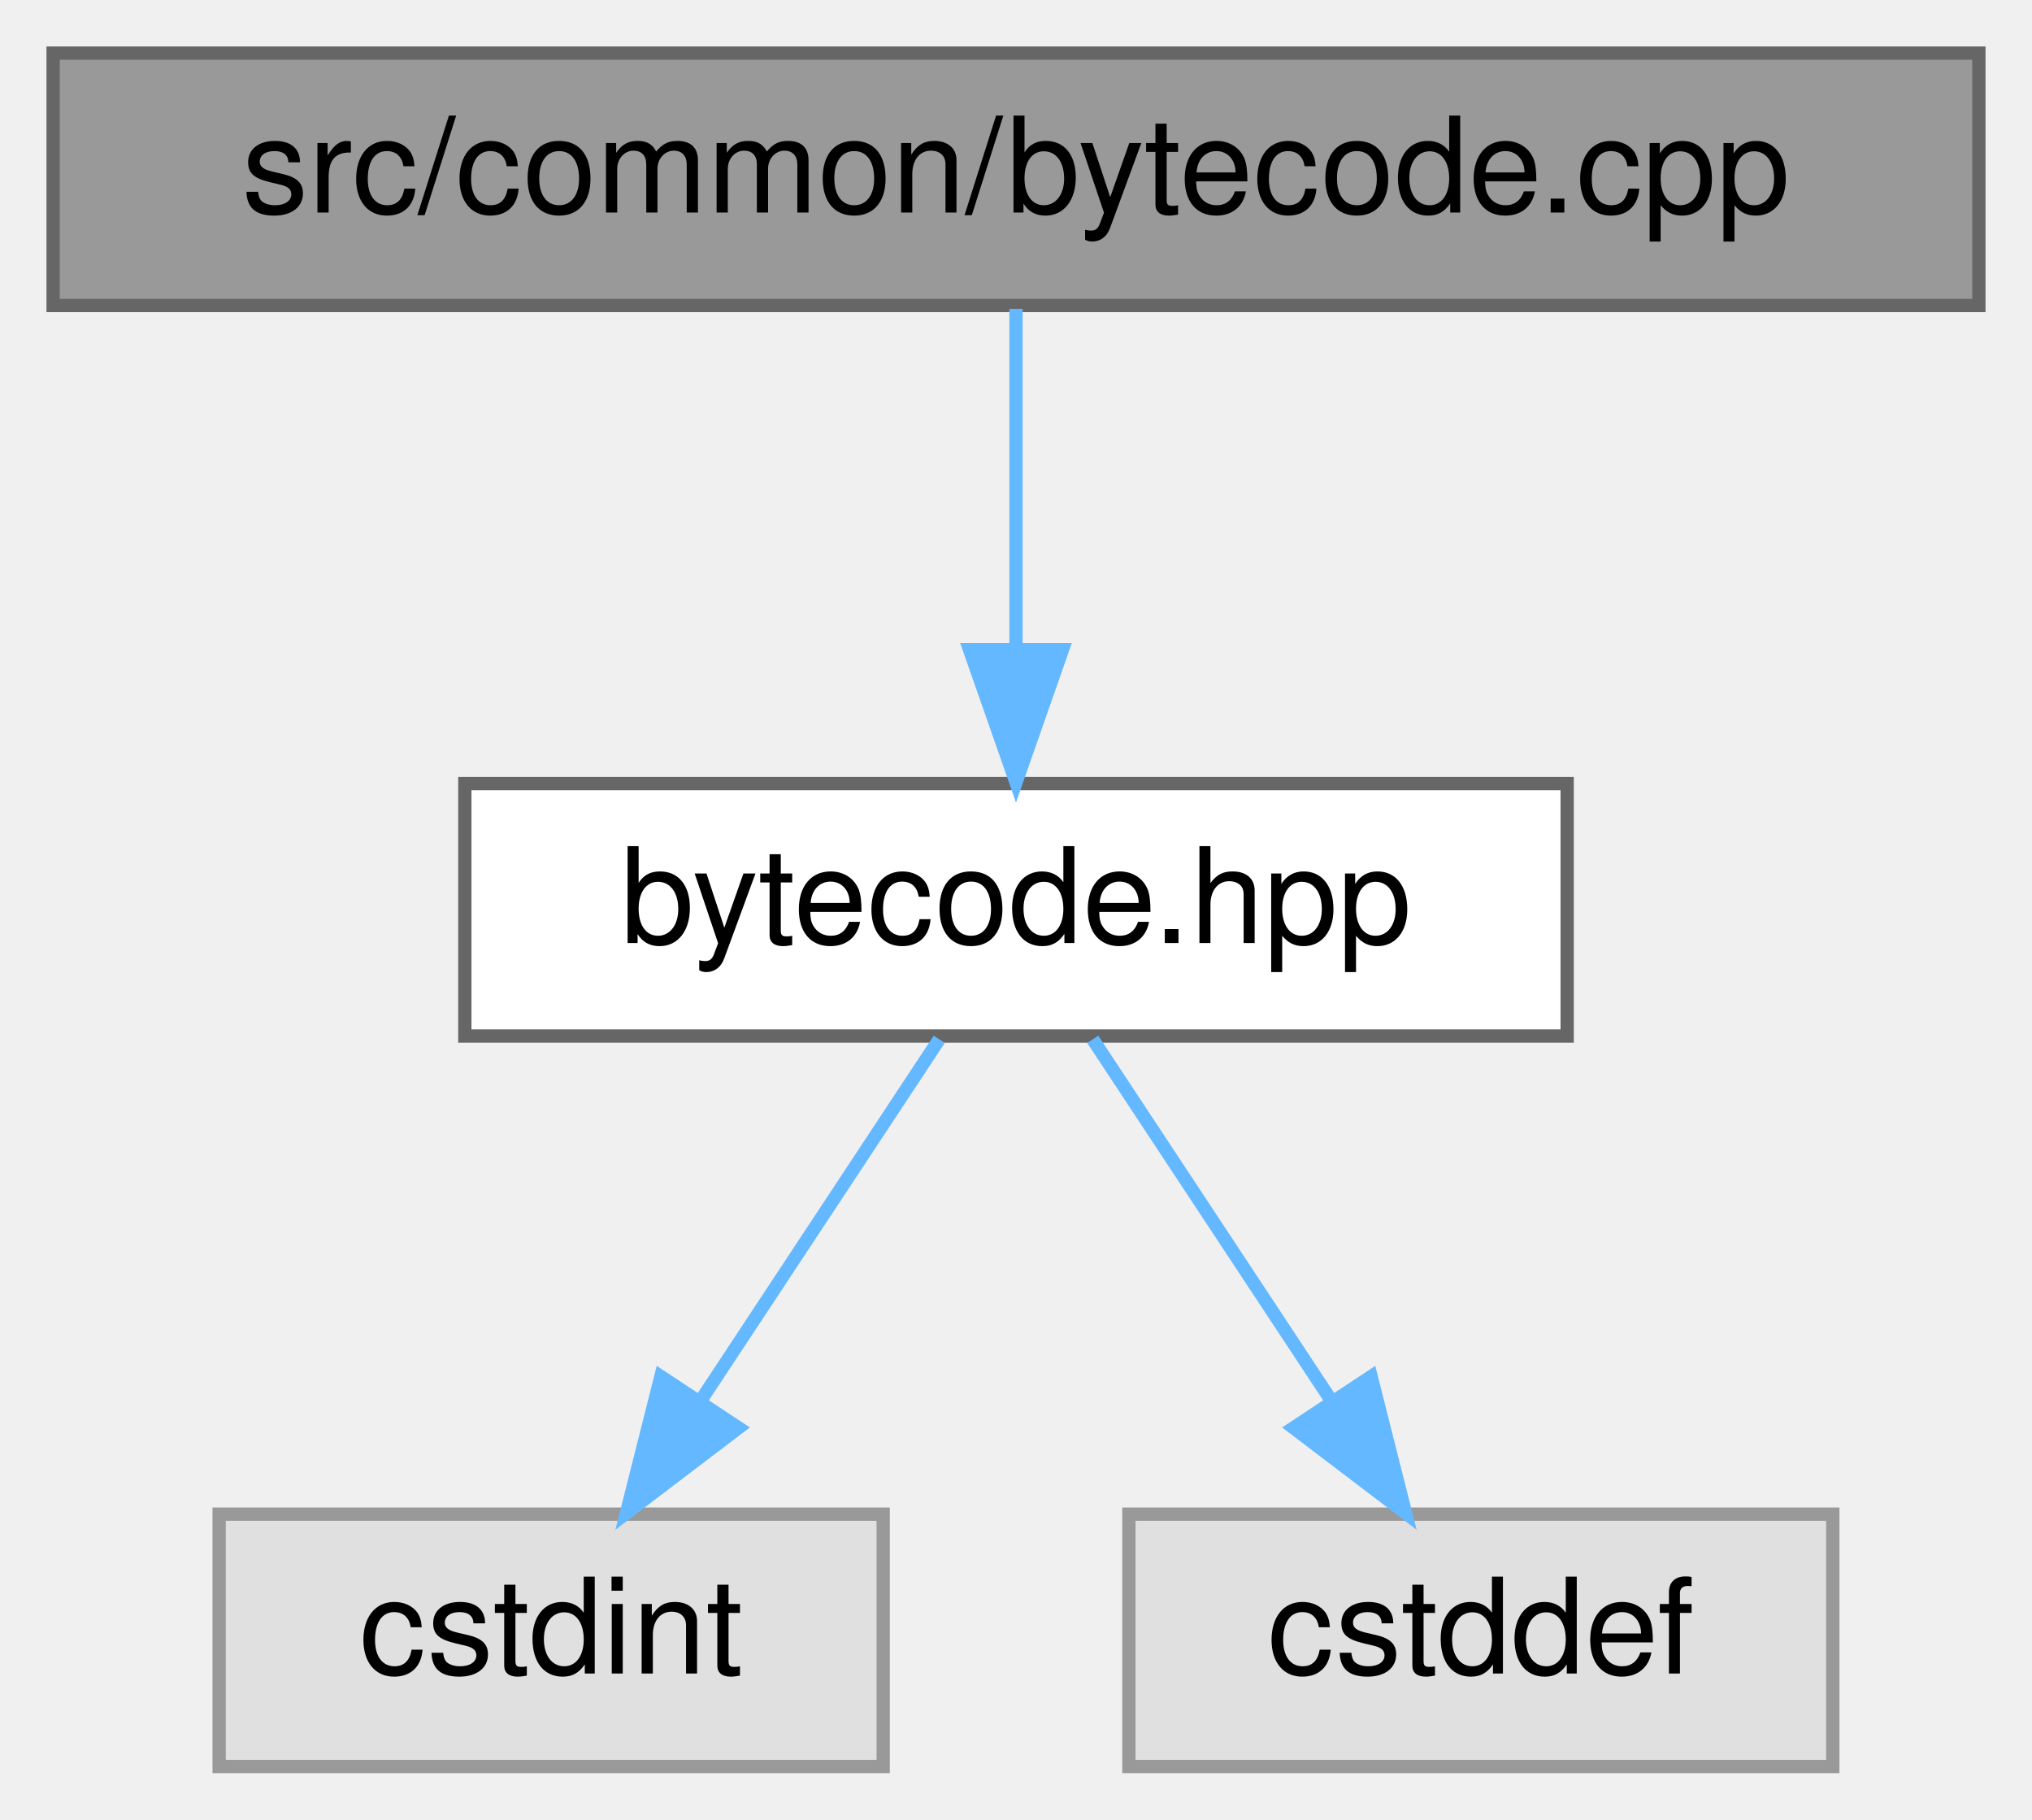
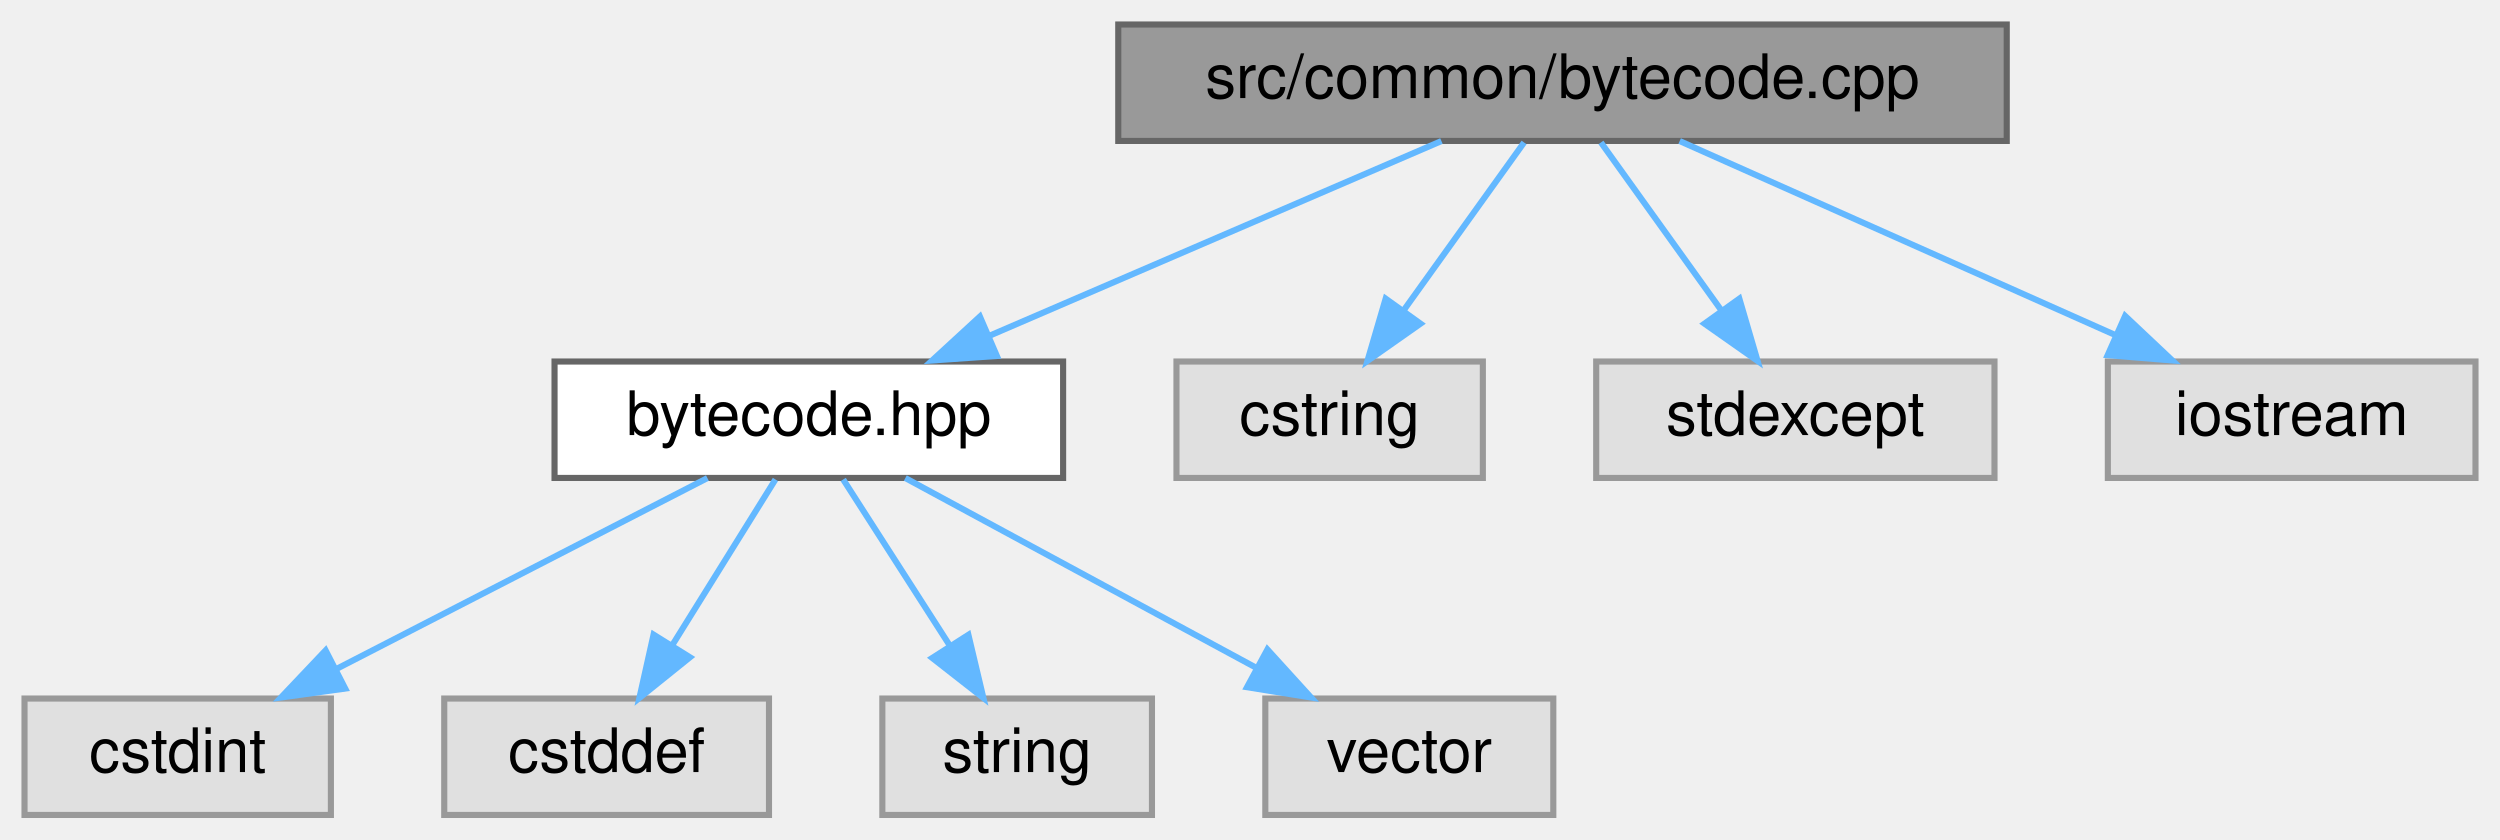
- <svg xmlns="http://www.w3.org/2000/svg" xmlns:xlink="http://www.w3.org/1999/xlink" width="153pt" height="137pt" viewBox="0.00 0.00 153.00 137.00">
+ <svg xmlns="http://www.w3.org/2000/svg" xmlns:xlink="http://www.w3.org/1999/xlink" width="408pt" height="137pt" viewBox="0.00 0.00 408.00 137.00">
  <g id="graph0" class="graph" transform="scale(1 1) rotate(0) translate(4 133)">
    <g id="Node000001" class="node">
      <g id="a_Node000001">
        <a xlink:title=" ">
-           <polygon fill="#999999" stroke="#666666" points="145,-129 0,-129 0,-110 145,-110 145,-129" />
-           <text text-anchor="middle" x="72.5" y="-117" font-family="Helvetica,sans-Serif" font-size="10.00">src/common/bytecode.cpp</text>
+           <polygon fill="#999999" stroke="#666666" points="323.5,-129 178.5,-129 178.5,-110 323.5,-110 323.5,-129" />
+           <text text-anchor="middle" x="251" y="-117" font-family="Helvetica,sans-Serif" font-size="10.00">src/common/bytecode.cpp</text>
        </a>
      </g>
    </g>
    <g id="Node000002" class="node">
      <g id="a_Node000002">
        <a xlink:href="bytecode_8hpp.html" target="_top" xlink:title=" ">
-           <polygon fill="white" stroke="#666666" points="114,-74 31,-74 31,-55 114,-55 114,-74" />
-           <text text-anchor="middle" x="72.5" y="-62" font-family="Helvetica,sans-Serif" font-size="10.00">bytecode.hpp</text>
+           <polygon fill="white" stroke="#666666" points="169.5,-74 86.5,-74 86.5,-55 169.5,-55 169.5,-74" />
+           <text text-anchor="middle" x="128" y="-62" font-family="Helvetica,sans-Serif" font-size="10.00">bytecode.hpp</text>
        </a>
      </g>
    </g>
    <g id="edge1_Node000001_Node000002" class="edge">
      <g id="a_edge1_Node000001_Node000002">
        <a xlink:title=" ">
-           <path fill="none" stroke="#63b8ff" d="M72.5,-109.75C72.5,-102.8 72.5,-92.85 72.5,-84.13" />
-           <polygon fill="#63b8ff" stroke="#63b8ff" points="76,-84.09 72.5,-74.09 69,-84.09 76,-84.09" />
+           <path fill="none" stroke="#63b8ff" d="M231.24,-109.98C211.27,-101.38 180.2,-87.99 157.35,-78.15" />
+           <polygon fill="#63b8ff" stroke="#63b8ff" points="158.69,-74.91 148.12,-74.17 155.92,-81.34 158.69,-74.91" />
+         </a>
+       </g>
+     </g>
+     <g id="Node000007" class="node">
+       <g id="a_Node000007">
+         <a xlink:title=" ">
+           <polygon fill="#e0e0e0" stroke="#999999" points="238,-74 188,-74 188,-55 238,-55 238,-74" />
+           <text text-anchor="middle" x="213" y="-62" font-family="Helvetica,sans-Serif" font-size="10.00">cstring</text>
+         </a>
+       </g>
+     </g>
+     <g id="edge6_Node000001_Node000007" class="edge">
+       <g id="a_edge6_Node000001_Node000007">
+         <a xlink:title=" ">
+           <path fill="none" stroke="#63b8ff" d="M244.73,-109.75C239.41,-102.34 231.64,-91.5 225.12,-82.41" />
+           <polygon fill="#63b8ff" stroke="#63b8ff" points="227.83,-80.18 219.16,-74.09 222.14,-84.26 227.83,-80.18" />
+         </a>
+       </g>
+     </g>
+     <g id="Node000008" class="node">
+       <g id="a_Node000008">
+         <a xlink:title=" ">
+           <polygon fill="#e0e0e0" stroke="#999999" points="321.5,-74 256.5,-74 256.5,-55 321.5,-55 321.5,-74" />
+           <text text-anchor="middle" x="289" y="-62" font-family="Helvetica,sans-Serif" font-size="10.00">stdexcept</text>
+         </a>
+       </g>
+     </g>
+     <g id="edge7_Node000001_Node000008" class="edge">
+       <g id="a_edge7_Node000001_Node000008">
+         <a xlink:title=" ">
+           <path fill="none" stroke="#63b8ff" d="M257.27,-109.75C262.59,-102.34 270.36,-91.5 276.88,-82.41" />
+           <polygon fill="#63b8ff" stroke="#63b8ff" points="279.86,-84.26 282.84,-74.09 274.17,-80.18 279.86,-84.26" />
+         </a>
+       </g>
+     </g>
+     <g id="Node000009" class="node">
+       <g id="a_Node000009">
+         <a xlink:title=" ">
+           <polygon fill="#e0e0e0" stroke="#999999" points="400,-74 340,-74 340,-55 400,-55 400,-74" />
+           <text text-anchor="middle" x="370" y="-62" font-family="Helvetica,sans-Serif" font-size="10.00">iostream</text>
+         </a>
+       </g>
+     </g>
+     <g id="edge8_Node000001_Node000009" class="edge">
+       <g id="a_edge8_Node000001_Node000009">
+         <a xlink:title=" ">
+           <path fill="none" stroke="#63b8ff" d="M270.12,-109.98C289.35,-101.42 319.23,-88.11 341.31,-78.28" />
+           <polygon fill="#63b8ff" stroke="#63b8ff" points="342.82,-81.44 350.53,-74.17 339.97,-75.04 342.82,-81.44" />
        </a>
      </g>
    </g>
    <g id="Node000003" class="node">
      <g id="a_Node000003">
        <a xlink:title=" ">
-           <polygon fill="#e0e0e0" stroke="#999999" points="62.5,-19 12.5,-19 12.5,0 62.5,0 62.5,-19" />
-           <text text-anchor="middle" x="37.5" y="-7" font-family="Helvetica,sans-Serif" font-size="10.00">cstdint</text>
+           <polygon fill="#e0e0e0" stroke="#999999" points="50,-19 0,-19 0,0 50,0 50,-19" />
+           <text text-anchor="middle" x="25" y="-7" font-family="Helvetica,sans-Serif" font-size="10.00">cstdint</text>
        </a>
      </g>
    </g>
    <g id="edge2_Node000002_Node000003" class="edge">
      <g id="a_edge2_Node000002_Node000003">
        <a xlink:title=" ">
-           <path fill="none" stroke="#63b8ff" d="M66.72,-54.75C61.88,-47.42 54.82,-36.73 48.86,-27.7" />
-           <polygon fill="#63b8ff" stroke="#63b8ff" points="51.6,-25.5 43.17,-19.09 45.76,-29.36 51.6,-25.5" />
+           <path fill="none" stroke="#63b8ff" d="M111.45,-54.98C95.11,-46.57 69.87,-33.59 50.87,-23.81" />
+           <polygon fill="#63b8ff" stroke="#63b8ff" points="52.34,-20.63 41.85,-19.17 49.14,-26.86 52.34,-20.63" />
        </a>
      </g>
    </g>
    <g id="Node000004" class="node">
      <g id="a_Node000004">
        <a xlink:title=" ">
-           <polygon fill="#e0e0e0" stroke="#999999" points="134,-19 81,-19 81,0 134,0 134,-19" />
-           <text text-anchor="middle" x="107.5" y="-7" font-family="Helvetica,sans-Serif" font-size="10.00">cstddef</text>
+           <polygon fill="#e0e0e0" stroke="#999999" points="121.5,-19 68.5,-19 68.5,0 121.5,0 121.5,-19" />
+           <text text-anchor="middle" x="95" y="-7" font-family="Helvetica,sans-Serif" font-size="10.00">cstddef</text>
        </a>
      </g>
    </g>
    <g id="edge3_Node000002_Node000004" class="edge">
      <g id="a_edge3_Node000002_Node000004">
        <a xlink:title=" ">
-           <path fill="none" stroke="#63b8ff" d="M78.28,-54.75C83.12,-47.42 90.18,-36.73 96.14,-27.7" />
-           <polygon fill="#63b8ff" stroke="#63b8ff" points="99.24,-29.36 101.83,-19.09 93.4,-25.5 99.24,-29.36" />
+           <path fill="none" stroke="#63b8ff" d="M122.55,-54.75C117.99,-47.42 111.33,-36.73 105.71,-27.7" />
+           <polygon fill="#63b8ff" stroke="#63b8ff" points="108.6,-25.73 100.35,-19.09 102.66,-29.43 108.6,-25.73" />
+         </a>
+       </g>
+     </g>
+     <g id="Node000005" class="node">
+       <g id="a_Node000005">
+         <a xlink:title=" ">
+           <polygon fill="#e0e0e0" stroke="#999999" points="184,-19 140,-19 140,0 184,0 184,-19" />
+           <text text-anchor="middle" x="162" y="-7" font-family="Helvetica,sans-Serif" font-size="10.00">string</text>
+         </a>
+       </g>
+     </g>
+     <g id="edge4_Node000002_Node000005" class="edge">
+       <g id="a_edge4_Node000002_Node000005">
+         <a xlink:title=" ">
+           <path fill="none" stroke="#63b8ff" d="M133.61,-54.75C138.32,-47.42 145.17,-36.73 150.97,-27.7" />
+           <polygon fill="#63b8ff" stroke="#63b8ff" points="154.04,-29.4 156.49,-19.09 148.14,-25.62 154.04,-29.4" />
+         </a>
+       </g>
+     </g>
+     <g id="Node000006" class="node">
+       <g id="a_Node000006">
+         <a xlink:title=" ">
+           <polygon fill="#e0e0e0" stroke="#999999" points="249.5,-19 202.5,-19 202.5,0 249.5,0 249.5,-19" />
+           <text text-anchor="middle" x="226" y="-7" font-family="Helvetica,sans-Serif" font-size="10.00">vector</text>
+         </a>
+       </g>
+     </g>
+     <g id="edge5_Node000002_Node000006" class="edge">
+       <g id="a_edge5_Node000002_Node000006">
+         <a xlink:title=" ">
+           <path fill="none" stroke="#63b8ff" d="M143.75,-54.98C159.23,-46.61 183.09,-33.7 201.14,-23.95" />
+           <polygon fill="#63b8ff" stroke="#63b8ff" points="202.84,-27.01 209.97,-19.17 199.51,-20.85 202.84,-27.01" />
        </a>
      </g>
    </g>
  </g>
</svg>
